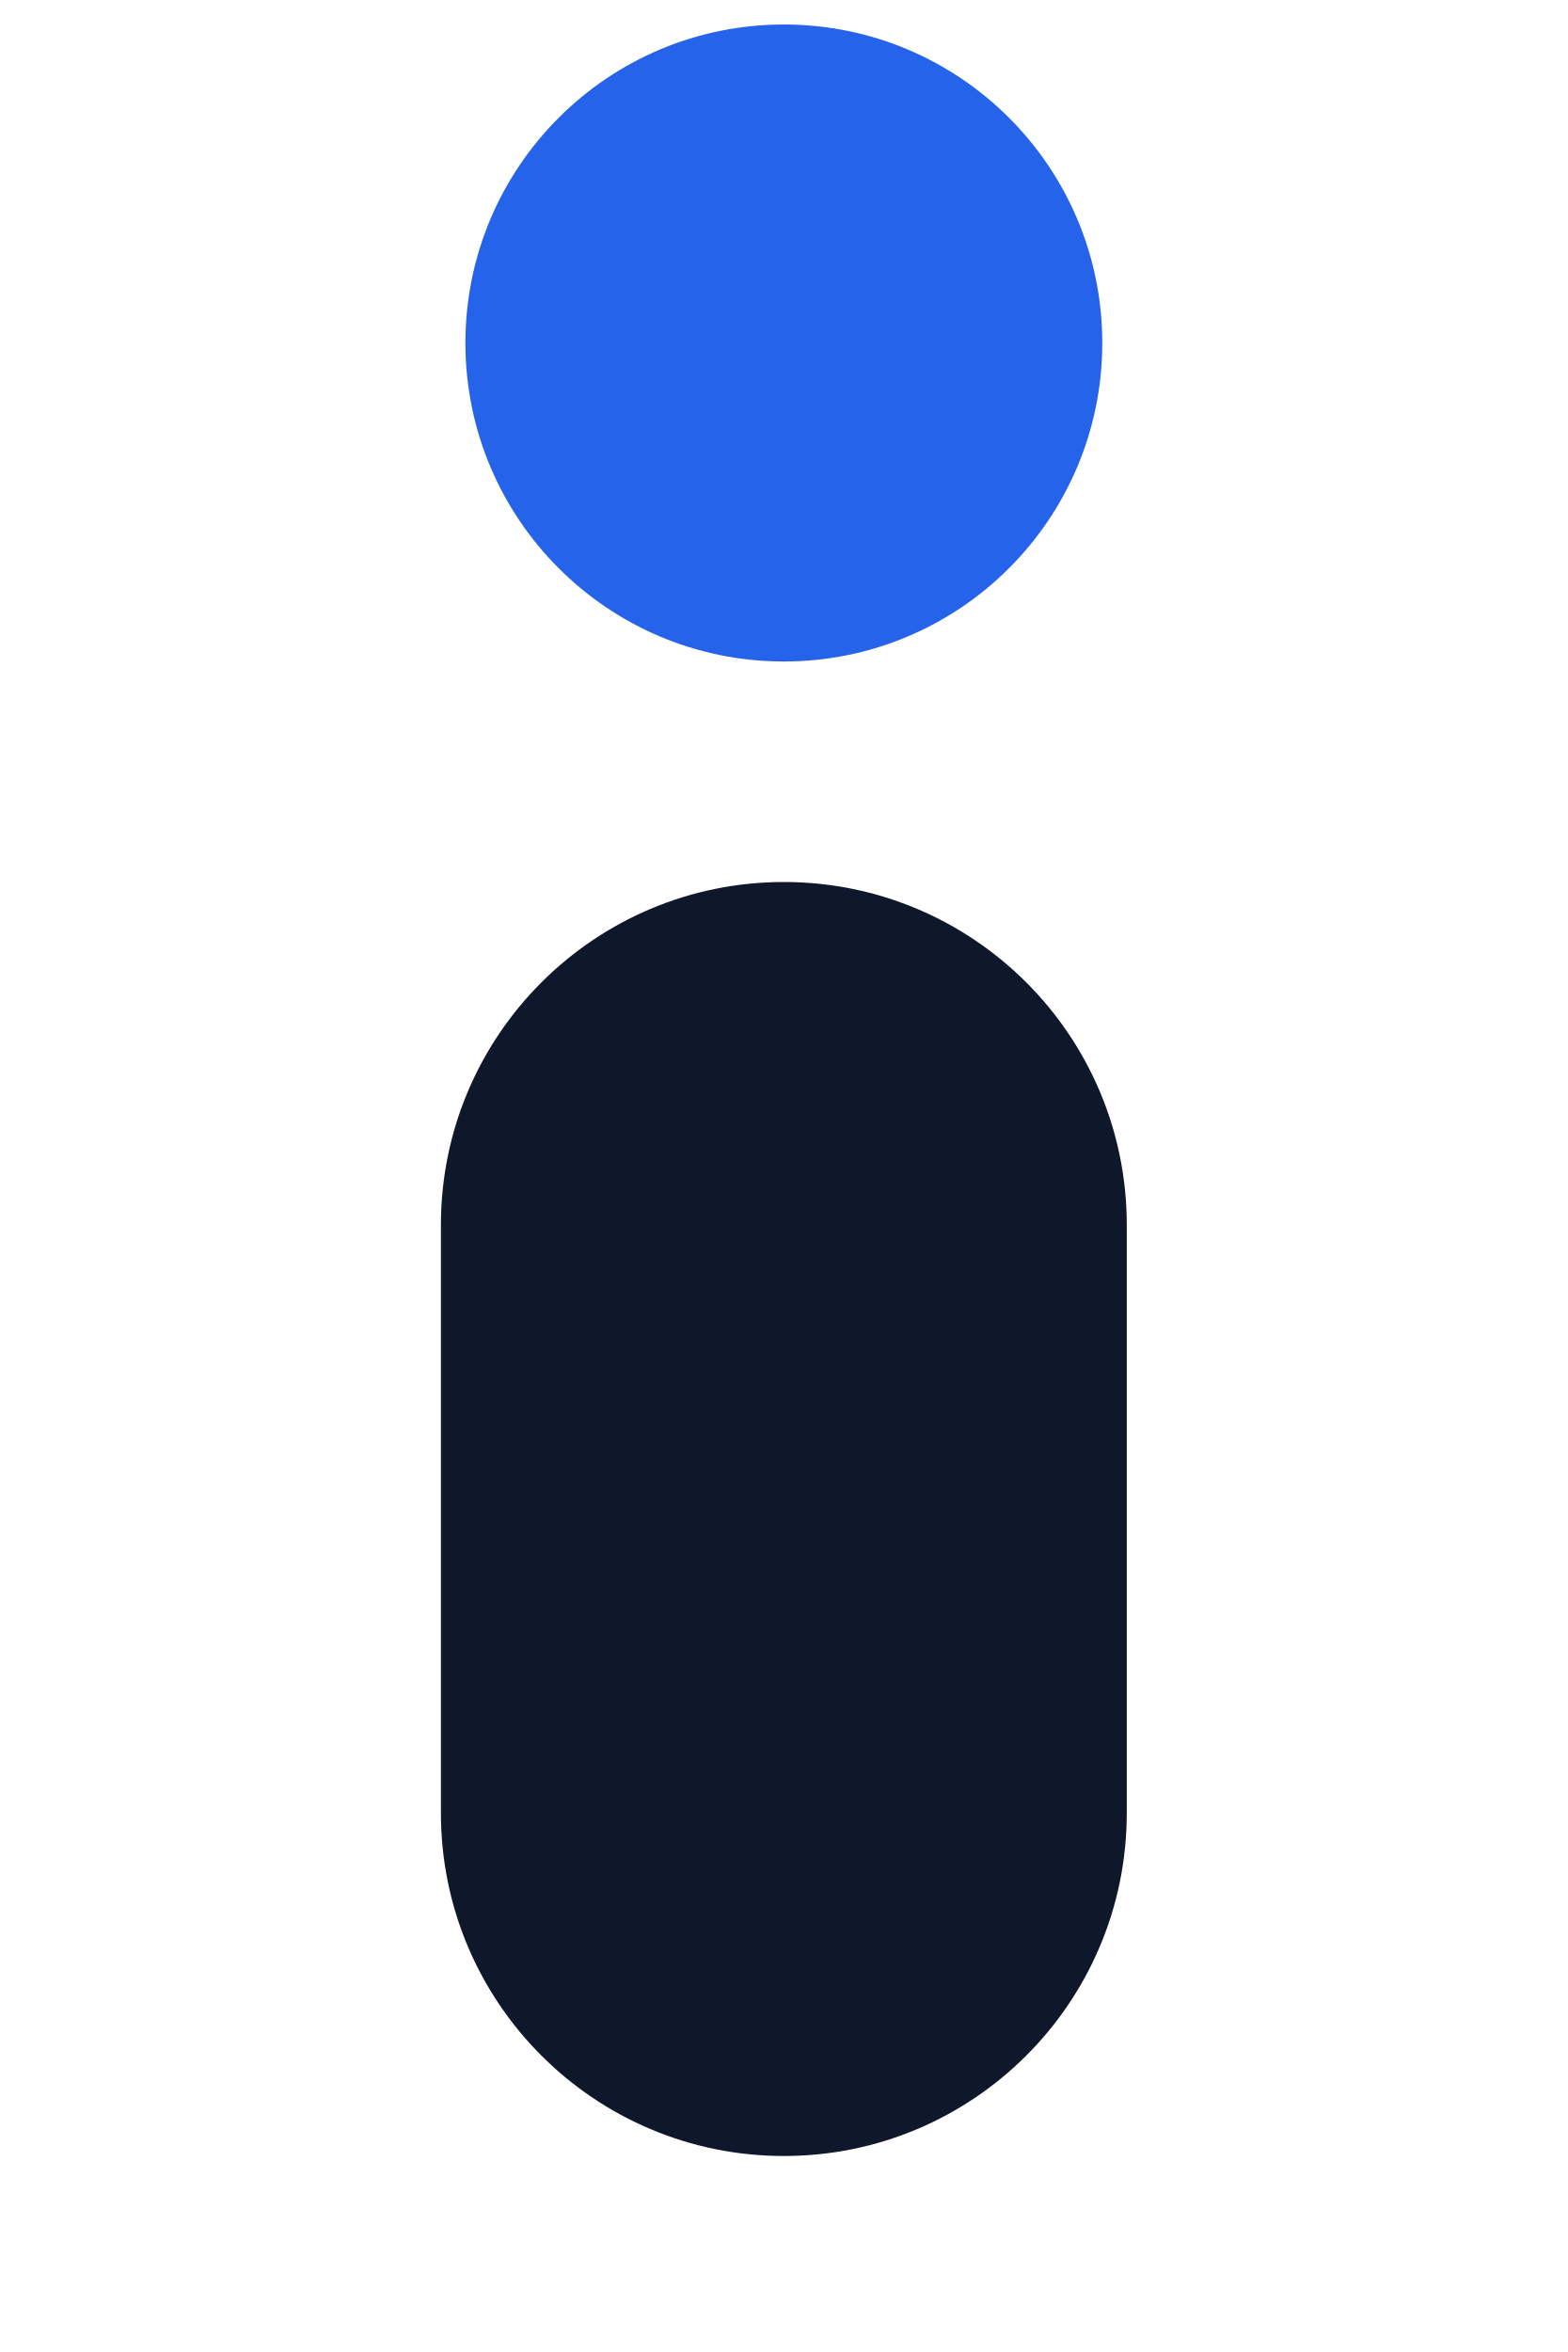
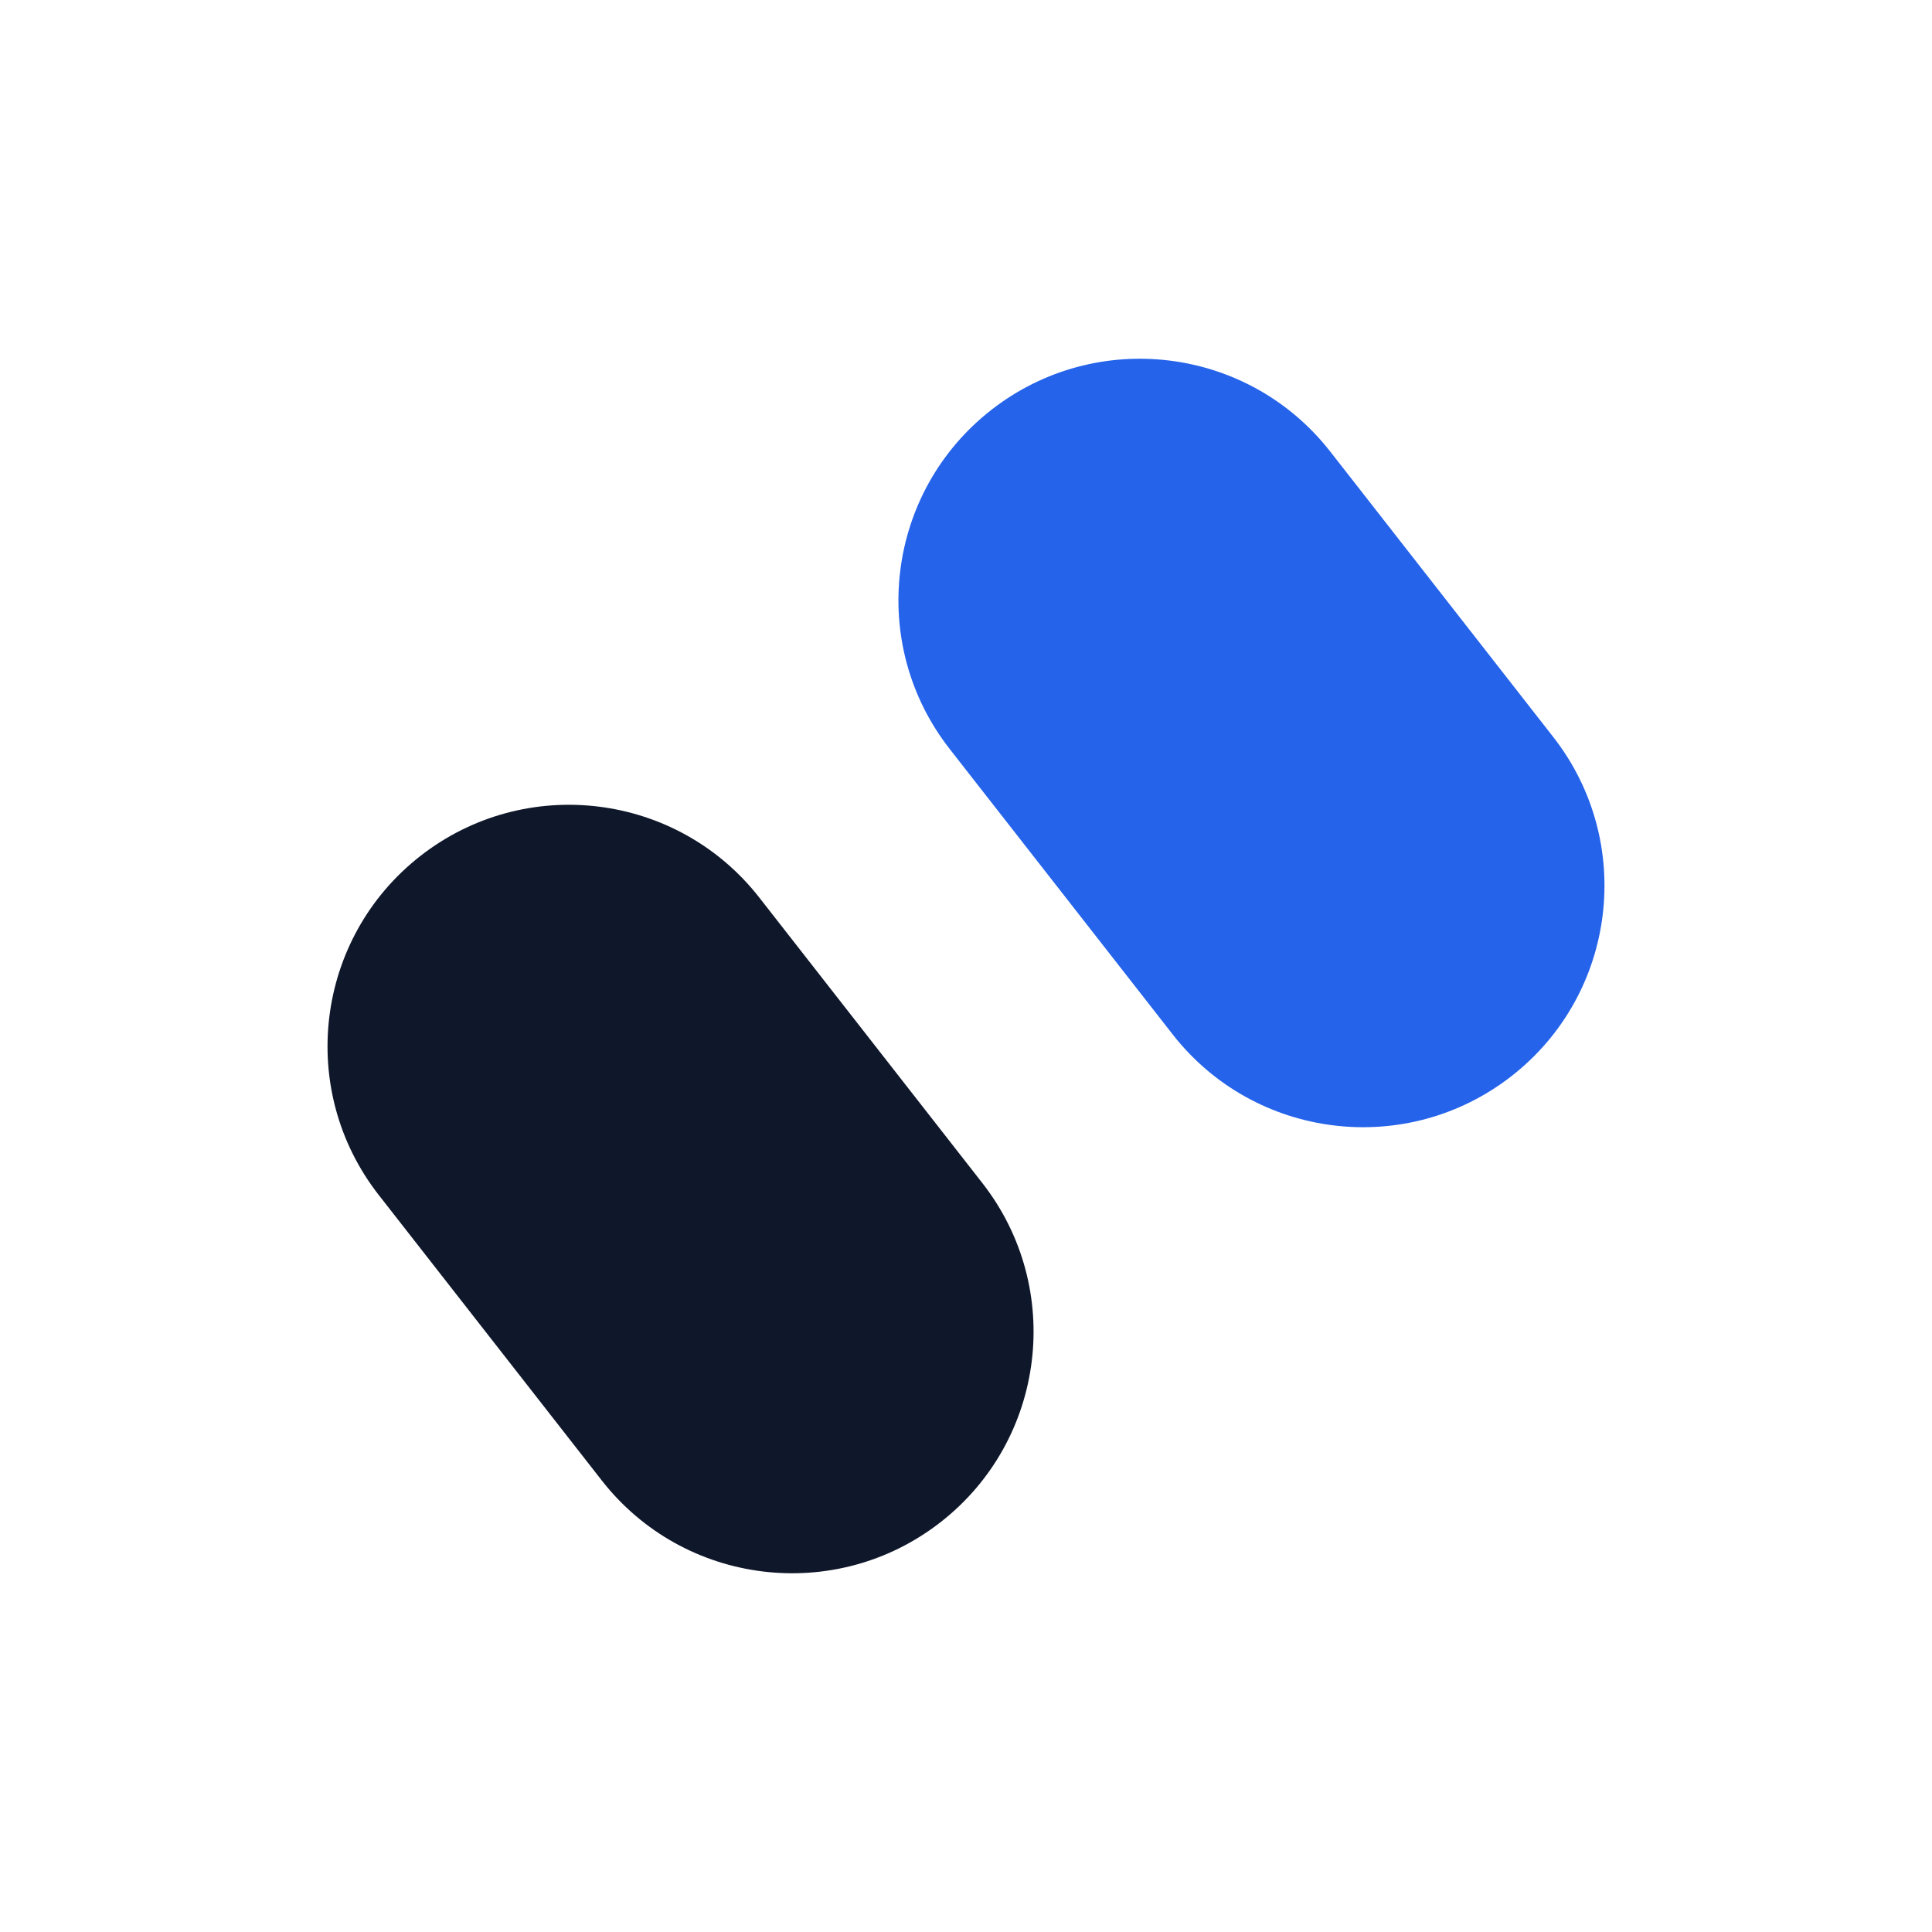
- <svg xmlns="http://www.w3.org/2000/svg" viewBox="0 0 32 48">
+ <svg xmlns="http://www.w3.org/2000/svg" viewBox="0 0 64 64">
  <style>
-     .stem { fill: #0f172a; }
-     @media (prefers-color-scheme: dark) { .stem { fill: #f8fafc; } }
+     .l { fill: #0f172a; }
+     @media (prefers-color-scheme: dark) { .l { fill: #f8fafc; } }
  </style>
-   <circle cx="16" cy="7" r="6.5" fill="#2563eb" />
-   <rect class="stem" x="9" y="18" width="14" height="26" rx="7" />
+   <g transform="rotate(-38 32 32)">
+     <rect class="l" x="12" y="18" width="16" height="28" rx="8" />
+     <rect x="36" y="18" width="16" height="28" rx="8" fill="#2563eb" />
+   </g>
</svg>
